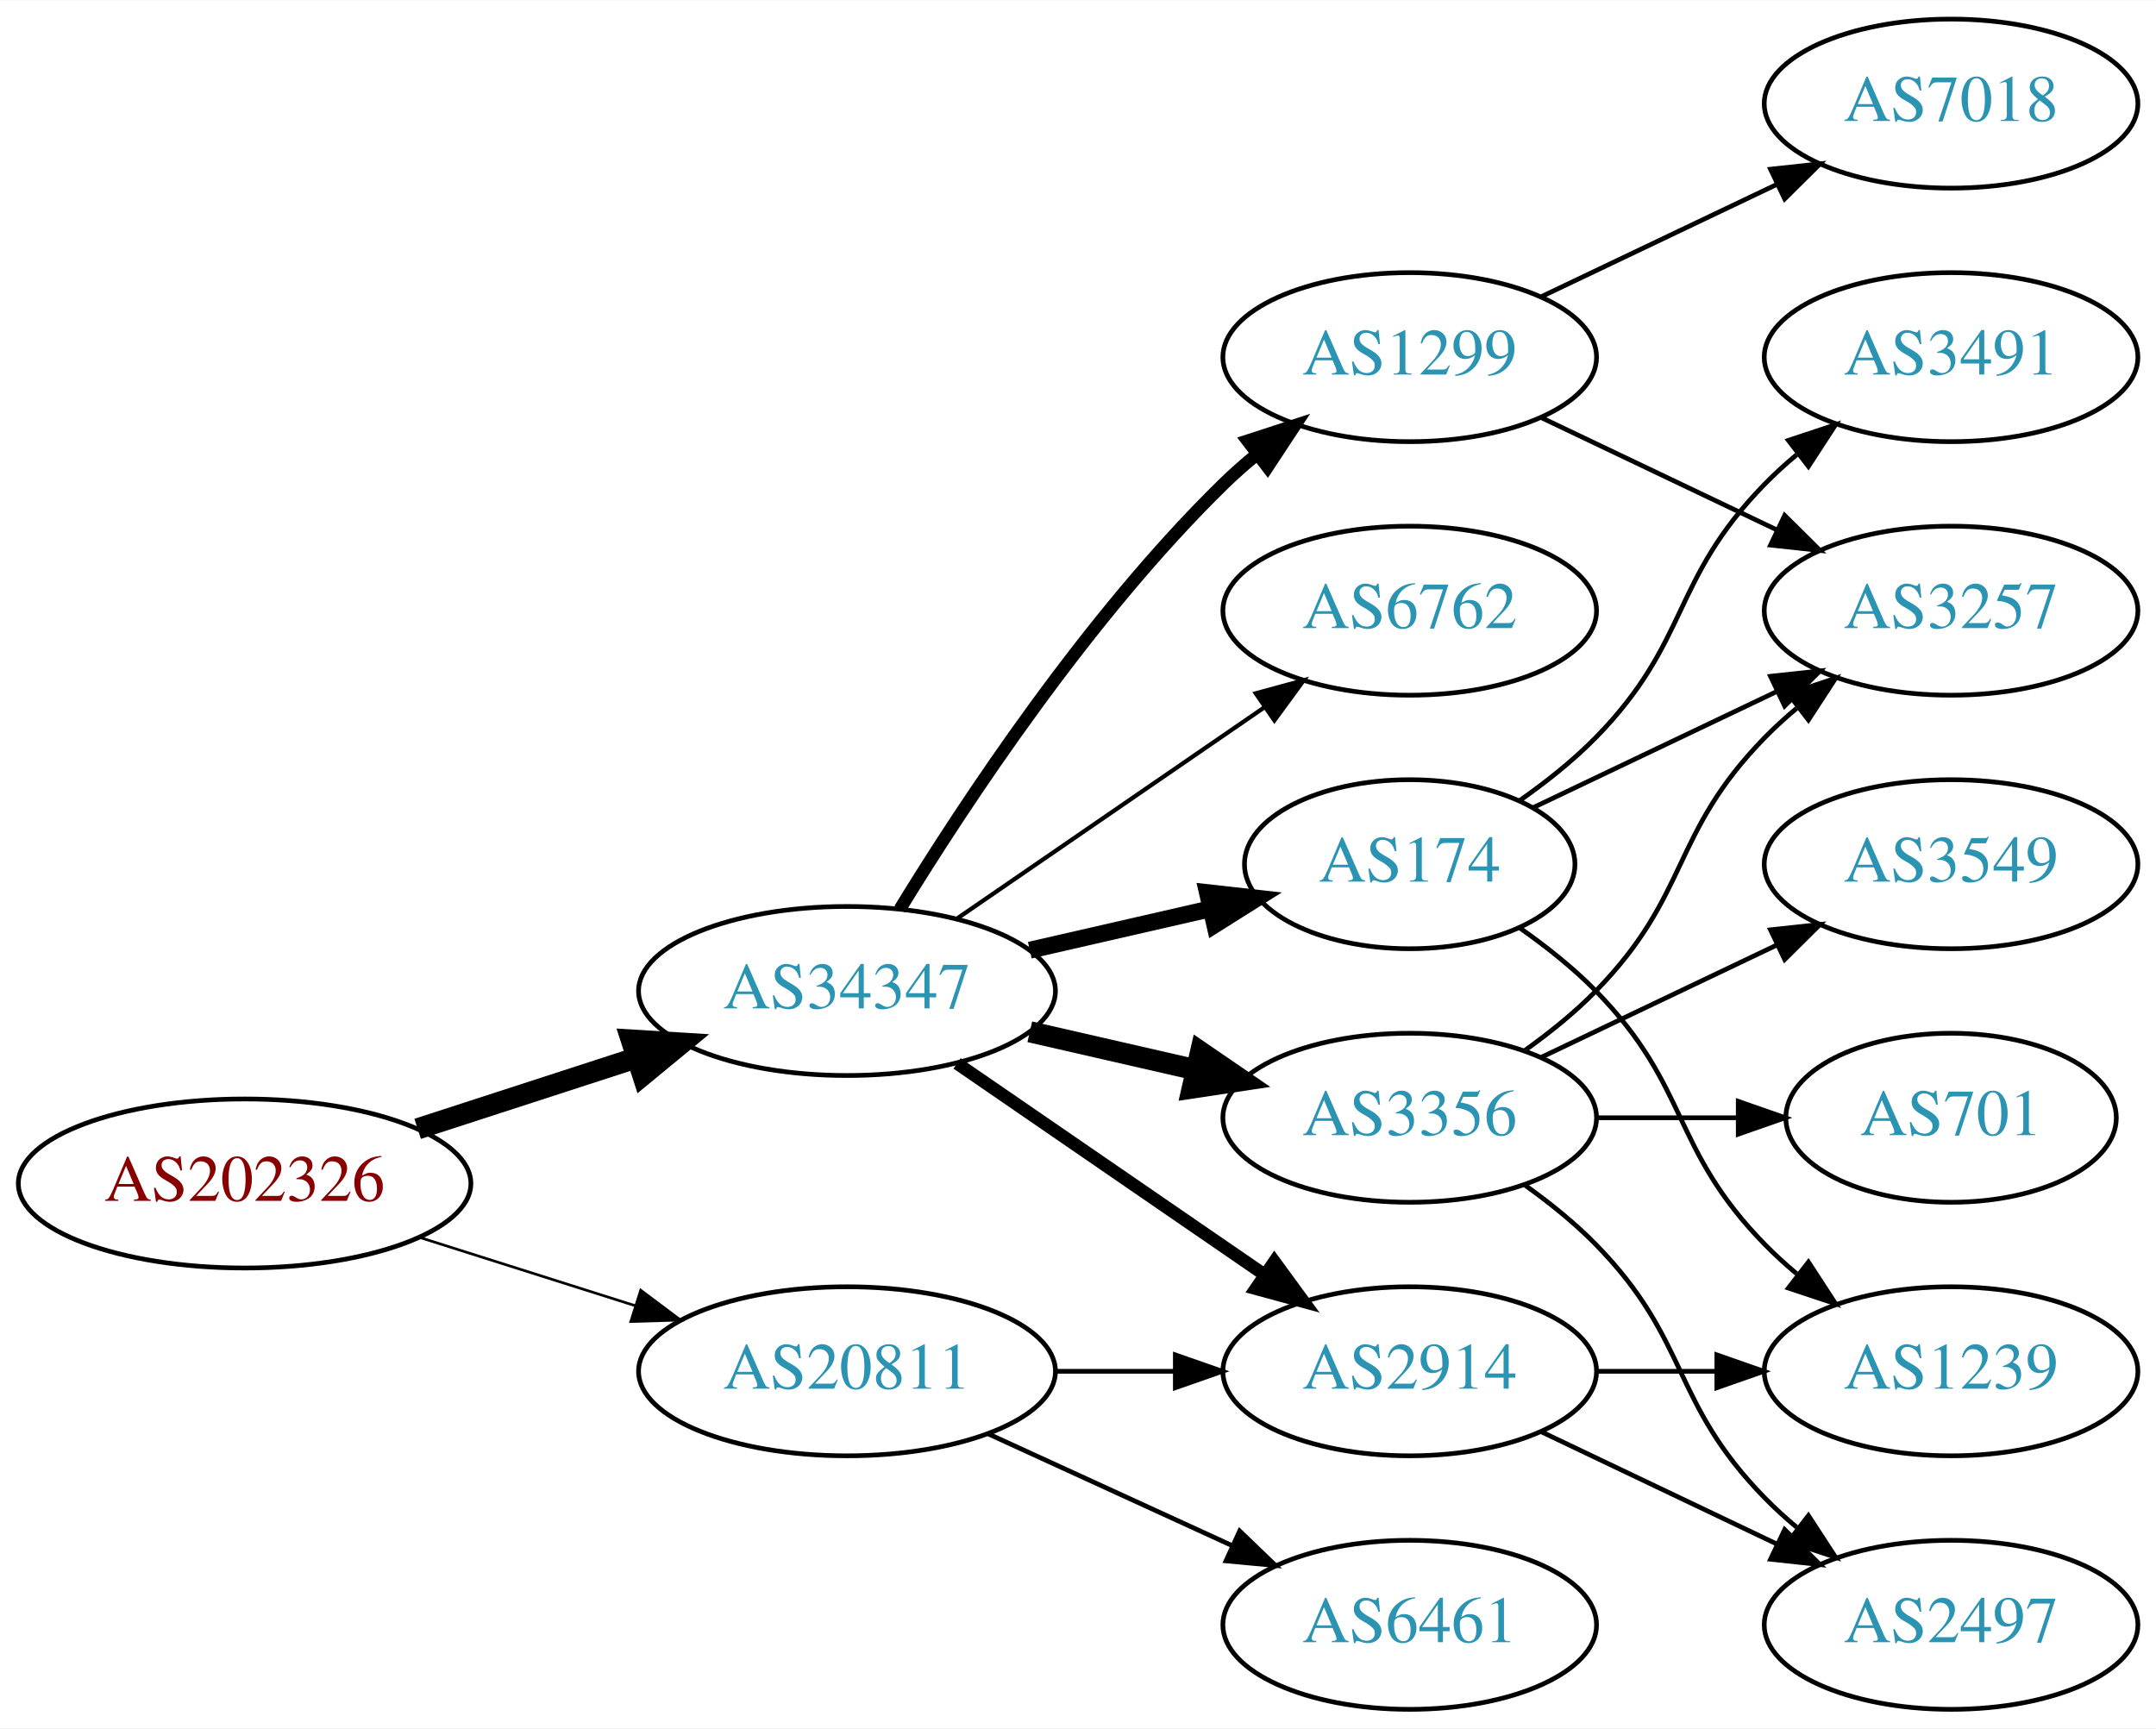
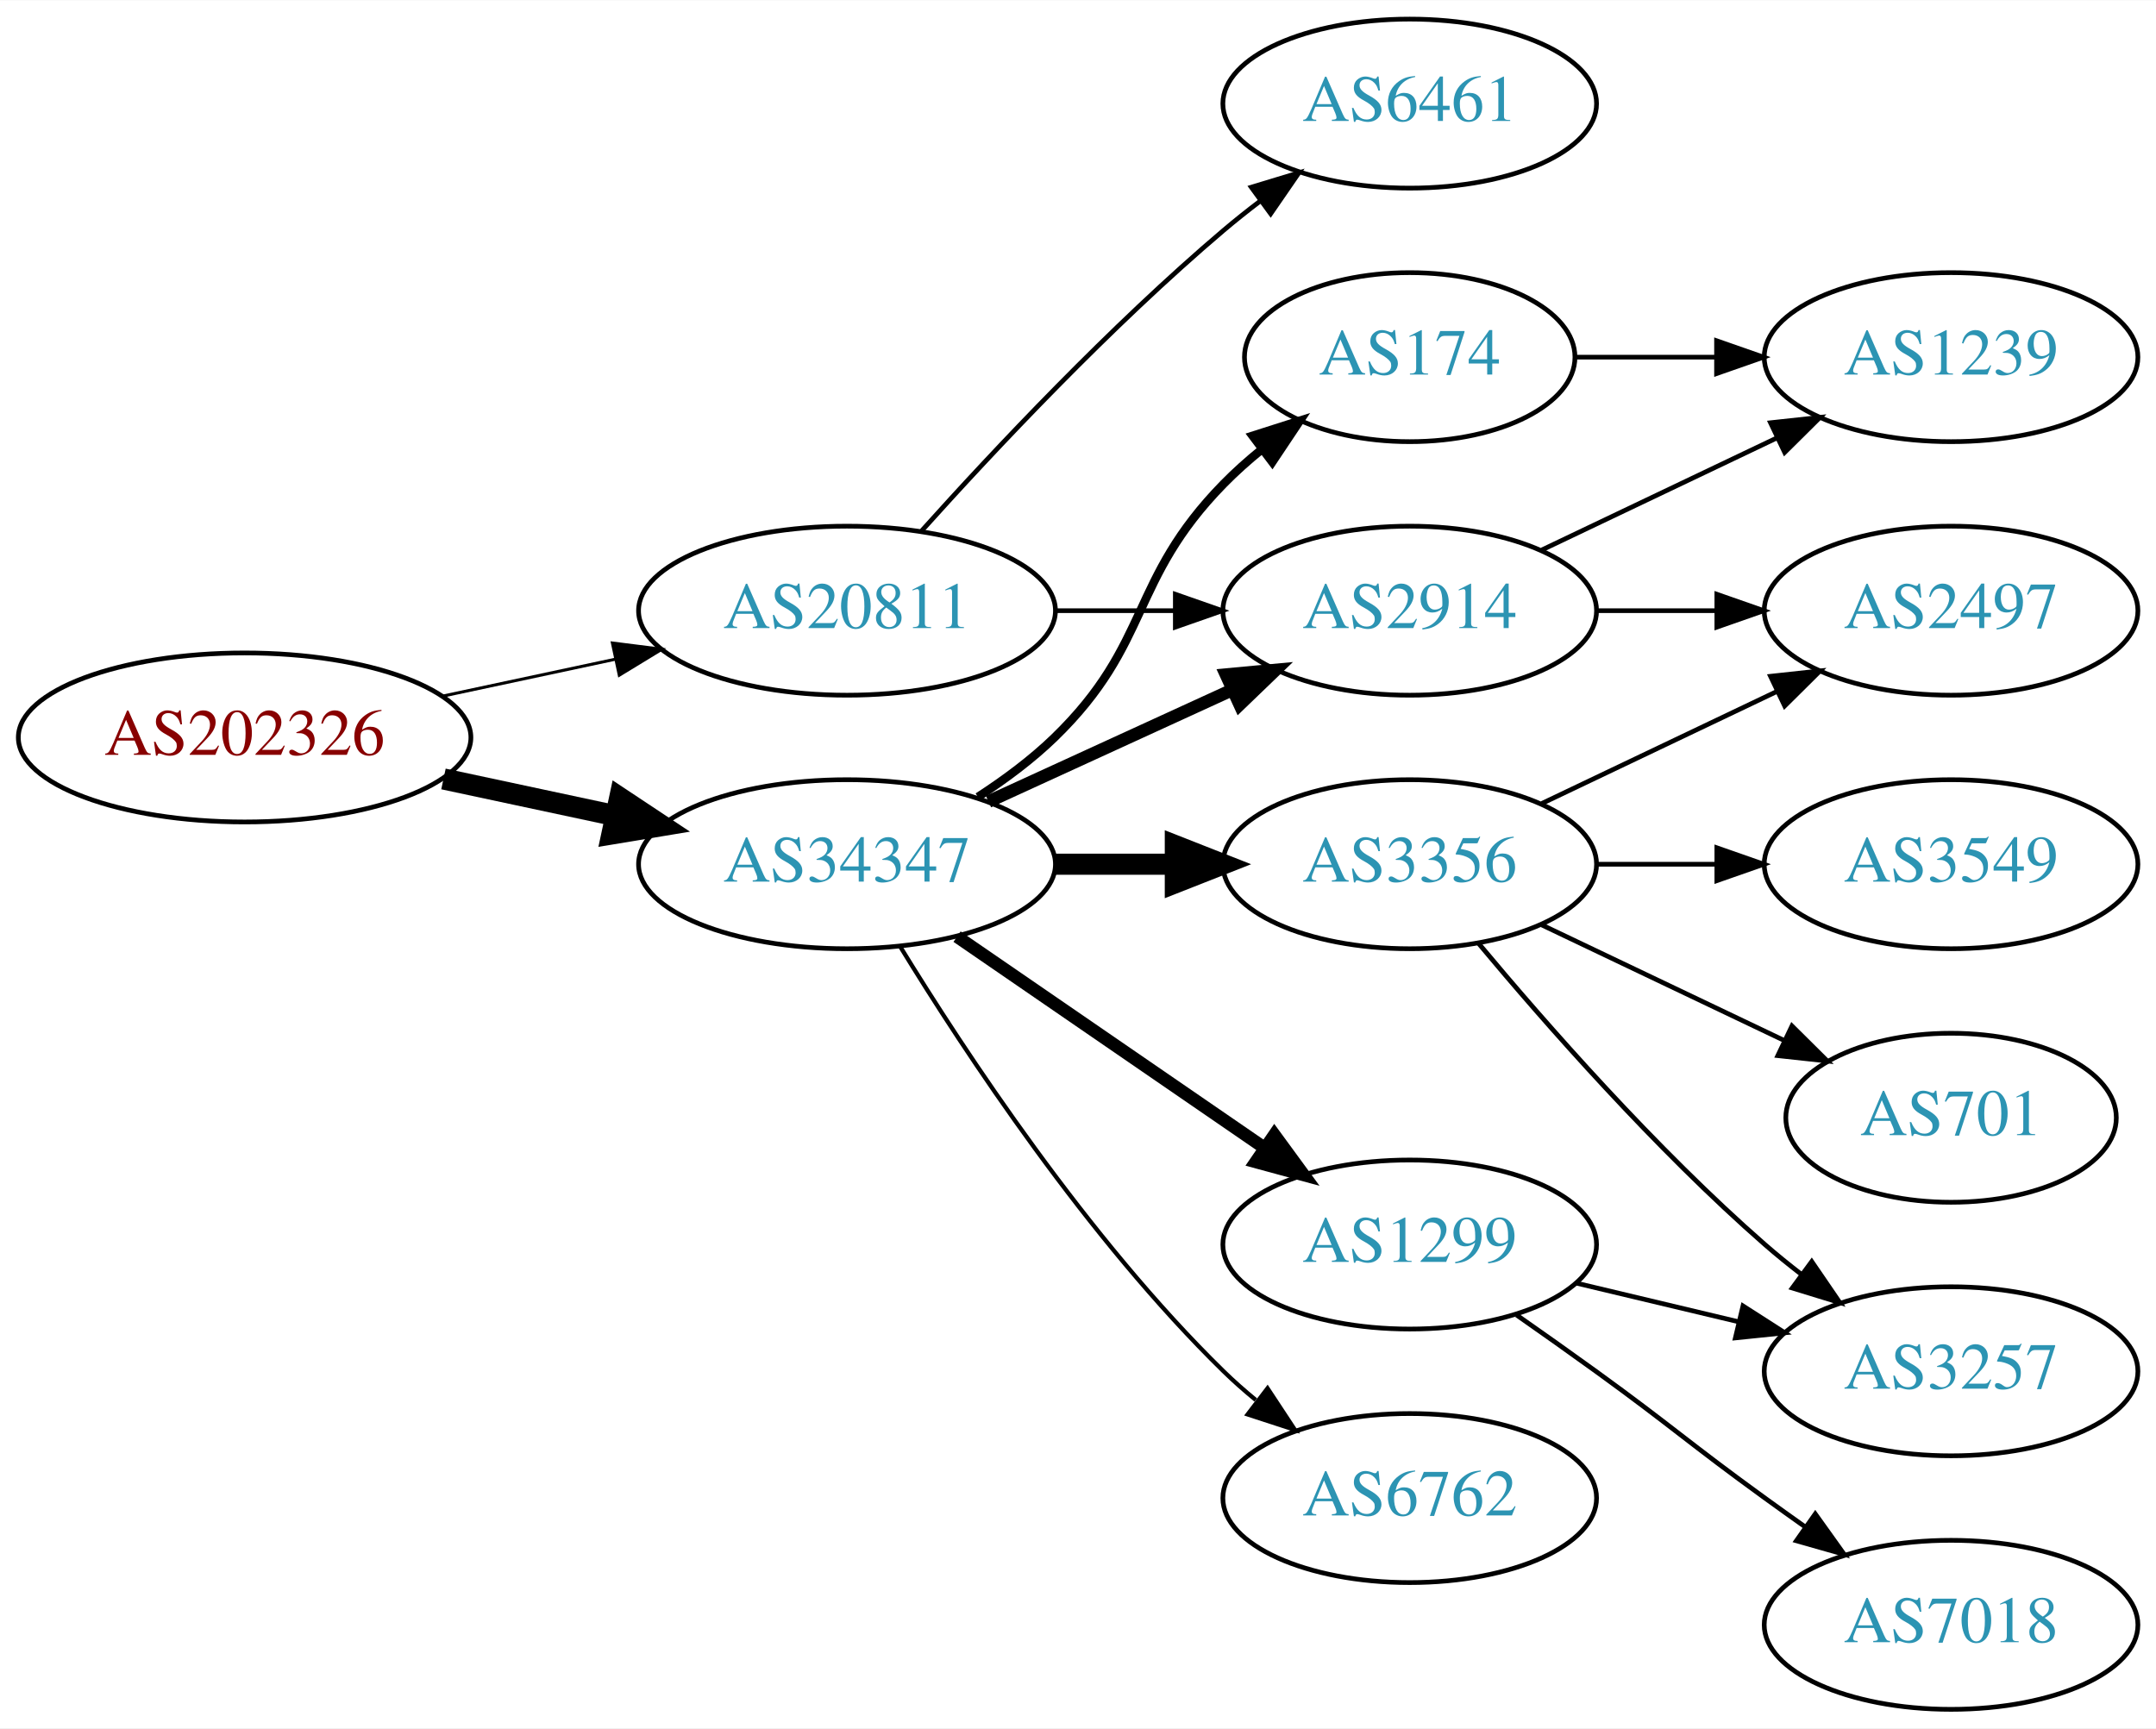
<svg xmlns="http://www.w3.org/2000/svg" xmlns:xlink="http://www.w3.org/1999/xlink" width="459pt" height="368pt" viewBox="0.00 0.00 459.17 368.00">
  <g id="graph0" class="graph" transform="scale(1 1) rotate(0) translate(4 364)">
    <polygon fill="white" stroke="none" points="-4,4 -4,-364 455.17,-364 455.17,4 -4,4" />
    <g id="node1" class="node">
      <g id="a_node1">
        <a xlink:href="/asn/202326" xlink:title="AS202326 ~ odissea [AT]">
-           <ellipse fill="#ffffff" stroke="black" cx="48.096" cy="-112" rx="48.192" ry="18" />
-           <text text-anchor="middle" x="48.096" y="-108.3" font-family="Times,serif" font-size="14.00" fill="#880000">AS202326</text>
+           <ellipse fill="#ffffff" stroke="black" cx="48.096" cy="-207" rx="48.192" ry="18" />
+           <text text-anchor="middle" x="48.096" y="-203.3" font-family="Times,serif" font-size="14.00" fill="#880000">AS202326</text>
        </a>
      </g>
    </g>
    <g id="node2" class="node">
      <g id="a_node2">
        <a xlink:href="/asn/20811" xlink:title="AS20811 ~ Brennercom S.p.A. [IT]">
-           <ellipse fill="#ffffff" stroke="black" cx="176.388" cy="-72" rx="44.393" ry="18" />
-           <text text-anchor="middle" x="176.388" y="-68.3" font-family="Times,serif" font-size="14.00" fill="#2c94b3">AS20811</text>
+           <ellipse fill="#ffffff" stroke="black" cx="176.388" cy="-234" rx="44.393" ry="18" />
+           <text text-anchor="middle" x="176.388" y="-230.3" font-family="Times,serif" font-size="14.00" fill="#2c94b3">AS20811</text>
        </a>
      </g>
    </g>
    <g id="edge1" class="edge">
-       <path fill="none" stroke="black" stroke-width="0.562" d="M85.286,-100.538C99.636,-95.993 116.272,-90.723 131.315,-85.959" />
-       <polygon fill="black" stroke="black" stroke-width="0.562" points="132.453,-89.27 140.93,-82.914 130.34,-82.597 132.453,-89.27" />
+       <path fill="none" stroke="black" stroke-width="0.643" d="M90.448,-215.841C102.138,-218.34 114.964,-221.082 127.027,-223.661" />
+       <polygon fill="black" stroke="black" stroke-width="0.643" points="126.428,-227.112 136.939,-225.78 127.891,-220.267 126.428,-227.112" />
    </g>
    <g id="node3" class="node">
      <g id="a_node3">
        <a xlink:href="/asn/34347" xlink:title="AS34347 ~ HALLAG Kommunal GmbH [AT]">
-           <ellipse fill="#ffffff" stroke="black" cx="176.388" cy="-153" rx="44.393" ry="18" />
-           <text text-anchor="middle" x="176.388" y="-149.3" font-family="Times,serif" font-size="14.00" fill="#2c94b3">AS34347</text>
+           <ellipse fill="#ffffff" stroke="black" cx="176.388" cy="-180" rx="44.393" ry="18" />
+           <text text-anchor="middle" x="176.388" y="-176.3" font-family="Times,serif" font-size="14.00" fill="#2c94b3">AS34347</text>
        </a>
      </g>
    </g>
    <g id="edge2" class="edge">
-       <path fill="none" stroke="black" stroke-width="4.5" d="M84.948,-123.639C99.425,-128.339 116.271,-133.808 131.474,-138.744" />
-       <polygon fill="black" stroke="black" stroke-width="4.5" points="130.458,-142.554 141.185,-141.896 132.89,-135.063 130.458,-142.554" />
+       <path fill="none" stroke="black" stroke-width="4.5" d="M90.448,-198.159C102.138,-195.66 114.964,-192.918 127.027,-190.339" />
+       <polygon fill="black" stroke="black" stroke-width="4.5" points="127.983,-194.161 136.939,-188.22 126.336,-186.46 127.983,-194.161" />
    </g>
    <g id="node4" class="node">
      <g id="a_node4">
        <a xlink:href="/asn/2914" xlink:title="AS2914 ~ NTT America, Inc. [US]">
-           <ellipse fill="#ffffff" stroke="black" cx="296.23" cy="-72" rx="39.794" ry="18" />
-           <text text-anchor="middle" x="296.23" y="-68.3" font-family="Times,serif" font-size="14.00" fill="#2c94b3">AS2914</text>
+           <ellipse fill="#ffffff" stroke="black" cx="296.23" cy="-234" rx="39.794" ry="18" />
+           <text text-anchor="middle" x="296.23" y="-230.3" font-family="Times,serif" font-size="14.00" fill="#2c94b3">AS2914</text>
        </a>
      </g>
    </g>
    <g id="edge3" class="edge">
-       <path fill="none" stroke="black" d="M220.599,-72C228.911,-72 237.674,-72 246.156,-72" />
-       <polygon fill="black" stroke="black" points="246.315,-75.5 256.315,-72 246.315,-68.5 246.315,-75.5" />
+       <path fill="none" stroke="black" d="M220.599,-234C228.911,-234 237.674,-234 246.156,-234" />
+       <polygon fill="black" stroke="black" points="246.315,-237.5 256.315,-234 246.315,-230.5 246.315,-237.5" />
    </g>
    <g id="node5" class="node">
      <g id="a_node5">
        <a xlink:href="/asn/6461" xlink:title="AS6461 ~ Zayo Bandwidth [US]">
-           <ellipse fill="#ffffff" stroke="black" cx="296.23" cy="-18" rx="39.794" ry="18" />
-           <text text-anchor="middle" x="296.23" y="-14.3" font-family="Times,serif" font-size="14.00" fill="#2c94b3">AS6461</text>
+           <ellipse fill="#ffffff" stroke="black" cx="296.23" cy="-342" rx="39.794" ry="18" />
+           <text text-anchor="middle" x="296.23" y="-338.3" font-family="Times,serif" font-size="14.00" fill="#2c94b3">AS6461</text>
        </a>
      </g>
    </g>
    <g id="edge4" class="edge">
-       <path fill="none" stroke="black" d="M206.517,-58.652C222.128,-51.498 241.526,-42.609 258.198,-34.969" />
-       <polygon fill="black" stroke="black" points="260.017,-37.986 267.65,-30.638 257.101,-31.622 260.017,-37.986" />
+       <path fill="none" stroke="black" d="M192.32,-251.044C207.646,-268.097 232.582,-294.65 256.584,-315 259.081,-317.117 261.741,-319.232 264.453,-321.293" />
+       <polygon fill="black" stroke="black" points="262.489,-324.194 272.629,-327.266 266.619,-318.541 262.489,-324.194" />
    </g>
-     <g id="edge7" class="edge">
-       <path fill="none" stroke="black" stroke-width="2.7" d="M199.83,-137.574C218.412,-124.802 244.972,-106.545 265.352,-92.537" />
-       <polygon fill="black" stroke="black" stroke-width="2.7" points="267.408,-95.371 273.666,-86.822 263.443,-89.602 267.408,-95.371" />
+     <g id="edge5" class="edge">
+       <path fill="none" stroke="black" stroke-width="2.7" d="M206.517,-193.348C222.128,-200.502 241.526,-209.391 258.198,-217.03" />
+       <polygon fill="black" stroke="black" stroke-width="2.7" points="257.101,-220.378 267.65,-221.362 260.017,-214.014 257.101,-220.378" />
    </g>
    <g id="node6" class="node">
      <g id="a_node6">
-         <a xlink:href="/asn/174" xlink:title="AS174 ~ Cogent Communications [US]">
-           <ellipse fill="#ffffff" stroke="black" cx="296.23" cy="-180" rx="35.194" ry="18" />
-           <text text-anchor="middle" x="296.23" y="-176.3" font-family="Times,serif" font-size="14.00" fill="#2c94b3">AS174</text>
+         <a xlink:href="/asn/1299" xlink:title="AS1299 ~ Telia Carrier [EU]">
+           <ellipse fill="#ffffff" stroke="black" cx="296.23" cy="-99" rx="39.794" ry="18" />
+           <text text-anchor="middle" x="296.23" y="-95.3" font-family="Times,serif" font-size="14.00" fill="#2c94b3">AS1299</text>
        </a>
      </g>
    </g>
-     <g id="edge5" class="edge">
-       <path fill="none" stroke="black" stroke-width="3.6" d="M215.322,-161.692C227.639,-164.514 241.364,-167.658 253.915,-170.534" />
-       <polygon fill="black" stroke="black" stroke-width="3.6" points="253.15,-173.949 263.68,-172.771 254.714,-167.126 253.15,-173.949" />
+     <g id="edge6" class="edge">
+       <path fill="none" stroke="black" stroke-width="2.7" d="M199.83,-164.574C218.412,-151.802 244.972,-133.545 265.352,-119.537" />
+       <polygon fill="black" stroke="black" stroke-width="2.7" points="267.408,-122.371 273.666,-113.822 263.443,-116.602 267.408,-122.371" />
    </g>
    <g id="node7" class="node">
      <g id="a_node7">
        <a xlink:href="/asn/3356" xlink:title="AS3356 ~ Level 3 Parent, LLC [US]">
-           <ellipse fill="#ffffff" stroke="black" cx="296.23" cy="-126" rx="39.794" ry="18" />
-           <text text-anchor="middle" x="296.23" y="-122.3" font-family="Times,serif" font-size="14.00" fill="#2c94b3">AS3356</text>
+           <ellipse fill="#ffffff" stroke="black" cx="296.23" cy="-180" rx="39.794" ry="18" />
+           <text text-anchor="middle" x="296.23" y="-176.3" font-family="Times,serif" font-size="14.00" fill="#2c94b3">AS3356</text>
        </a>
      </g>
    </g>
-     <g id="edge6" class="edge">
-       <path fill="none" stroke="black" stroke-width="4.5" d="M215.322,-144.308C226.563,-141.733 238.976,-138.889 250.599,-136.226" />
-       <polygon fill="black" stroke="black" stroke-width="4.5" points="251.692,-140.015 260.56,-133.943 249.934,-132.339 251.692,-140.015" />
+     <g id="edge7" class="edge">
+       <path fill="none" stroke="black" stroke-width="4.5" d="M220.599,-180C228.911,-180 237.674,-180 246.156,-180" />
+       <polygon fill="black" stroke="black" stroke-width="4.5" points="246.315,-183.938 256.315,-180 246.315,-176.063 246.315,-183.938" />
    </g>
    <g id="node8" class="node">
      <g id="a_node8">
-         <a xlink:href="/asn/1299" xlink:title="AS1299 ~ Telia Carrier [EU]">
-           <ellipse fill="#ffffff" stroke="black" cx="296.23" cy="-288" rx="39.794" ry="18" />
-           <text text-anchor="middle" x="296.23" y="-284.3" font-family="Times,serif" font-size="14.00" fill="#2c94b3">AS1299</text>
+         <a xlink:href="/asn/174" xlink:title="AS174 ~ Cogent Communications [US]">
+           <ellipse fill="#ffffff" stroke="black" cx="296.23" cy="-288" rx="35.194" ry="18" />
+           <text text-anchor="middle" x="296.23" y="-284.3" font-family="Times,serif" font-size="14.00" fill="#2c94b3">AS174</text>
        </a>
      </g>
    </g>
    <g id="edge8" class="edge">
-       <path fill="none" stroke="black" stroke-width="2.7" d="M187.653,-170.44C201.462,-192.991 227.651,-232.722 256.584,-261 258.724,-263.092 261.041,-265.137 263.441,-267.106" />
-       <polygon fill="black" stroke="black" stroke-width="2.7" points="261.708,-270.185 271.782,-273.464 265.951,-264.618 261.708,-270.185" />
+       <path fill="none" stroke="black" stroke-width="1.8" d="M204.271,-194.329C209.996,-198.036 215.762,-202.318 220.584,-207 241.277,-227.094 236.411,-240.383 256.584,-261 259.063,-263.534 261.809,-265.983 264.662,-268.304" />
+       <polygon fill="black" stroke="black" stroke-width="1.8" points="262.753,-271.248 272.847,-274.468 266.964,-265.657 262.753,-271.248" />
    </g>
    <g id="node9" class="node">
      <g id="a_node9">
        <a xlink:href="/asn/6762" xlink:title="AS6762 ~ TELECOM ITALIA SPARKLE S.p.A. [IT]">
-           <ellipse fill="#ffffff" stroke="black" cx="296.23" cy="-234" rx="39.794" ry="18" />
-           <text text-anchor="middle" x="296.23" y="-230.3" font-family="Times,serif" font-size="14.00" fill="#2c94b3">AS6762</text>
+           <ellipse fill="#ffffff" stroke="black" cx="296.23" cy="-45" rx="39.794" ry="18" />
+           <text text-anchor="middle" x="296.23" y="-41.3" font-family="Times,serif" font-size="14.00" fill="#2c94b3">AS6762</text>
        </a>
      </g>
    </g>
    <g id="edge9" class="edge">
-       <path fill="none" stroke="black" stroke-width="0.9" d="M199.83,-168.426C218.412,-181.198 244.972,-199.455 265.352,-213.463" />
-       <polygon fill="black" stroke="black" stroke-width="0.9" points="263.443,-216.398 273.666,-219.178 267.408,-210.629 263.443,-216.398" />
+       <path fill="none" stroke="black" stroke-width="0.9" d="M187.653,-162.56C201.462,-140.009 227.651,-100.278 256.584,-72 258.724,-69.908 261.041,-67.863 263.441,-65.894" />
+       <polygon fill="black" stroke="black" stroke-width="0.9" points="265.951,-68.382 271.782,-59.536 261.708,-62.815 265.951,-68.382" />
+     </g>
+     <g id="node10" class="node">
+       <g id="a_node10">
+         <a xlink:href="/asn/2497" xlink:title="AS2497 ~ Internet Initiative Japan Inc. [JP]">
+           <ellipse fill="#ffffff" stroke="black" cx="411.523" cy="-234" rx="39.794" ry="18" />
+           <text text-anchor="middle" x="411.523" y="-230.3" font-family="Times,serif" font-size="14.00" fill="#2c94b3">AS2497</text>
+         </a>
+       </g>
+     </g>
+     <g id="edge10" class="edge">
+       <path fill="none" stroke="black" d="M335.902,-234C344.105,-234 352.869,-234 361.401,-234" />
+       <polygon fill="black" stroke="black" points="361.641,-237.5 371.641,-234 361.641,-230.5 361.641,-237.5" />
    </g>
    <g id="node11" class="node">
      <g id="a_node11">
        <a xlink:href="/asn/1239" xlink:title="AS1239 ~ Sprint [US]">
-           <ellipse fill="#ffffff" stroke="black" cx="411.523" cy="-72" rx="39.794" ry="18" />
-           <text text-anchor="middle" x="411.523" y="-68.3" font-family="Times,serif" font-size="14.00" fill="#2c94b3">AS1239</text>
+           <ellipse fill="#ffffff" stroke="black" cx="411.523" cy="-288" rx="39.794" ry="18" />
+           <text text-anchor="middle" x="411.523" y="-284.3" font-family="Times,serif" font-size="14.00" fill="#2c94b3">AS1239</text>
        </a>
      </g>
    </g>
-     <g id="edge19" class="edge">
-       <path fill="none" stroke="black" d="M335.902,-72C344.105,-72 352.869,-72 361.401,-72" />
-       <polygon fill="black" stroke="black" points="361.641,-75.5 371.641,-72 361.641,-68.5 361.641,-75.5" />
-     </g>
-     <g id="node15" class="node">
-       <g id="a_node15">
-         <a xlink:href="/asn/2497" xlink:title="AS2497 ~ Internet Initiative Japan Inc. [JP]">
-           <ellipse fill="#ffffff" stroke="black" cx="411.523" cy="-18" rx="39.794" ry="18" />
-           <text text-anchor="middle" x="411.523" y="-14.3" font-family="Times,serif" font-size="14.00" fill="#2c94b3">AS2497</text>
-         </a>
-       </g>
-     </g>
-     <g id="edge20" class="edge">
-       <path fill="none" stroke="black" d="M324.367,-59.066C339.361,-51.919 358.182,-42.948 374.405,-35.215" />
-       <polygon fill="black" stroke="black" points="376.087,-38.291 383.608,-30.829 373.075,-31.972 376.087,-38.291" />
-     </g>
-     <g id="node10" class="node">
-       <g id="a_node10">
-         <a xlink:href="/asn/3257" xlink:title="AS3257 ~ GTT [DE]">
-           <ellipse fill="#ffffff" stroke="black" cx="411.523" cy="-234" rx="39.794" ry="18" />
-           <text text-anchor="middle" x="411.523" y="-230.3" font-family="Times,serif" font-size="14.00" fill="#2c94b3">AS3257</text>
-         </a>
-       </g>
-     </g>
-     <g id="edge10" class="edge">
-       <path fill="none" stroke="black" d="M322.655,-192.119C337.958,-199.413 357.681,-208.814 374.563,-216.86" />
-       <polygon fill="black" stroke="black" points="373.071,-220.026 383.604,-221.169 376.082,-213.707 373.071,-220.026" />
-     </g>
    <g id="edge11" class="edge">
-       <path fill="none" stroke="black" d="M319.613,-166.468C325.255,-162.51 331.068,-157.914 335.877,-153 356.049,-132.383 351.704,-119.617 371.877,-99 373.969,-96.861 376.253,-94.782 378.63,-92.79" />
-       <polygon fill="black" stroke="black" points="381.148,-95.268 386.929,-86.389 376.873,-89.725 381.148,-95.268" />
+       <path fill="none" stroke="black" d="M324.367,-246.934C339.361,-254.081 358.182,-263.052 374.405,-270.785" />
+       <polygon fill="black" stroke="black" points="373.075,-274.028 383.608,-275.171 376.087,-267.709 373.075,-274.028" />
    </g>
    <g id="node12" class="node">
      <g id="a_node12">
-         <a xlink:href="/asn/3491" xlink:title="AS3491 ~ PCCW Global, Inc. [US]">
-           <ellipse fill="#ffffff" stroke="black" cx="411.523" cy="-288" rx="39.794" ry="18" />
-           <text text-anchor="middle" x="411.523" y="-284.3" font-family="Times,serif" font-size="14.00" fill="#2c94b3">AS3491</text>
+         <a xlink:href="/asn/3257" xlink:title="AS3257 ~ GTT [DE]">
+           <ellipse fill="#ffffff" stroke="black" cx="411.523" cy="-72" rx="39.794" ry="18" />
+           <text text-anchor="middle" x="411.523" y="-68.3" font-family="Times,serif" font-size="14.00" fill="#2c94b3">AS3257</text>
        </a>
      </g>
    </g>
    <g id="edge12" class="edge">
-       <path fill="none" stroke="black" d="M319.613,-193.532C325.255,-197.49 331.068,-202.086 335.877,-207 356.049,-227.617 351.704,-240.383 371.877,-261 373.969,-263.139 376.253,-265.218 378.63,-267.21" />
-       <polygon fill="black" stroke="black" points="376.873,-270.275 386.929,-273.611 381.148,-264.732 376.873,-270.275" />
-     </g>
-     <g id="edge14" class="edge">
-       <path fill="none" stroke="black" d="M320.824,-140.389C326.08,-144.148 331.412,-148.437 335.877,-153 356.049,-173.617 351.704,-186.383 371.877,-207 373.969,-209.139 376.253,-211.218 378.63,-213.21" />
-       <polygon fill="black" stroke="black" points="376.873,-216.275 386.929,-219.611 381.148,-210.732 376.873,-216.275" />
+       <path fill="none" stroke="black" d="M331.837,-90.752C342.709,-88.162 354.863,-85.265 366.305,-82.538" />
+       <polygon fill="black" stroke="black" points="367.212,-85.92 376.128,-80.197 365.589,-79.111 367.212,-85.92" />
    </g>
    <g id="node13" class="node">
      <g id="a_node13">
+         <a xlink:href="/asn/7018" xlink:title="AS7018 ~ AT&amp;T Services, Inc. [US]">
+           <ellipse fill="#ffffff" stroke="black" cx="411.523" cy="-18" rx="39.794" ry="18" />
+           <text text-anchor="middle" x="411.523" y="-14.3" font-family="Times,serif" font-size="14.00" fill="#2c94b3">AS7018</text>
+         </a>
+       </g>
+     </g>
+     <g id="edge13" class="edge">
+       <path fill="none" stroke="black" d="M318.987,-83.991C324.522,-80.121 330.44,-75.936 335.877,-72 352.076,-60.271 355.677,-56.729 371.877,-45 374.68,-42.971 377.611,-40.875 380.552,-38.791" />
+       <polygon fill="black" stroke="black" points="382.603,-41.627 388.766,-33.009 378.574,-35.903 382.603,-41.627" />
+     </g>
+     <g id="edge16" class="edge">
+       <path fill="none" stroke="black" d="M324.367,-192.934C339.361,-200.081 358.182,-209.052 374.405,-216.785" />
+       <polygon fill="black" stroke="black" points="373.075,-220.028 383.608,-221.171 376.087,-213.709 373.075,-220.028" />
+     </g>
+     <g id="edge14" class="edge">
+       <path fill="none" stroke="black" d="M310.86,-163.183C325.143,-146.071 348.689,-119.255 371.877,-99 374.342,-96.846 376.981,-94.706 379.678,-92.628" />
+       <polygon fill="black" stroke="black" points="381.851,-95.375 387.832,-86.63 377.703,-89.736 381.851,-95.375" />
+     </g>
+     <g id="node14" class="node">
+       <g id="a_node14">
        <a xlink:href="/asn/701" xlink:title="AS701 ~ UUNET [US]">
          <ellipse fill="#ffffff" stroke="black" cx="411.523" cy="-126" rx="35.194" ry="18" />
          <text text-anchor="middle" x="411.523" y="-122.3" font-family="Times,serif" font-size="14.00" fill="#2c94b3">AS701</text>
        </a>
      </g>
    </g>
-     <g id="edge13" class="edge">
-       <path fill="none" stroke="black" d="M335.902,-126C345.608,-126 356.098,-126 366.061,-126" />
-       <polygon fill="black" stroke="black" points="366.198,-129.5 376.198,-126 366.198,-122.5 366.198,-129.5" />
+     <g id="edge15" class="edge">
+       <path fill="none" stroke="black" d="M324.367,-167.066C339.798,-159.71 359.284,-150.423 375.819,-142.541" />
+       <polygon fill="black" stroke="black" points="377.64,-145.551 385.161,-138.089 374.628,-139.232 377.64,-145.551" />
    </g>
-     <g id="node14" class="node">
-       <g id="a_node14">
+     <g id="node15" class="node">
+       <g id="a_node15">
        <a xlink:href="/asn/3549" xlink:title="AS3549 ~ Level 3 Parent, LLC [US]">
          <ellipse fill="#ffffff" stroke="black" cx="411.523" cy="-180" rx="39.794" ry="18" />
          <text text-anchor="middle" x="411.523" y="-176.3" font-family="Times,serif" font-size="14.00" fill="#2c94b3">AS3549</text>
        </a>
      </g>
    </g>
-     <g id="edge15" class="edge">
-       <path fill="none" stroke="black" d="M324.367,-138.934C339.361,-146.081 358.182,-155.052 374.405,-162.785" />
-       <polygon fill="black" stroke="black" points="373.075,-166.028 383.608,-167.171 376.087,-159.709 373.075,-166.028" />
-     </g>
-     <g id="edge16" class="edge">
-       <path fill="none" stroke="black" d="M320.824,-111.611C326.08,-107.852 331.412,-103.563 335.877,-99 356.049,-78.383 351.704,-65.617 371.877,-45 373.969,-42.861 376.253,-40.782 378.63,-38.79" />
-       <polygon fill="black" stroke="black" points="381.148,-41.268 386.929,-32.389 376.873,-35.725 381.148,-41.268" />
-     </g>
    <g id="edge17" class="edge">
-       <path fill="none" stroke="black" d="M324.367,-275.066C339.361,-267.919 358.182,-258.948 374.405,-251.215" />
-       <polygon fill="black" stroke="black" points="376.087,-254.291 383.608,-246.829 373.075,-247.972 376.087,-254.291" />
-     </g>
-     <g id="node16" class="node">
-       <g id="a_node16">
-         <a xlink:href="/asn/7018" xlink:title="AS7018 ~ AT&amp;T Services, Inc. [US]">
-           <ellipse fill="#ffffff" stroke="black" cx="411.523" cy="-342" rx="39.794" ry="18" />
-           <text text-anchor="middle" x="411.523" y="-338.3" font-family="Times,serif" font-size="14.00" fill="#2c94b3">AS7018</text>
-         </a>
-       </g>
+       <path fill="none" stroke="black" d="M335.902,-180C344.105,-180 352.869,-180 361.401,-180" />
+       <polygon fill="black" stroke="black" points="361.641,-183.5 371.641,-180 361.641,-176.5 361.641,-183.5" />
    </g>
    <g id="edge18" class="edge">
-       <path fill="none" stroke="black" d="M324.367,-300.934C339.361,-308.081 358.182,-317.052 374.405,-324.785" />
-       <polygon fill="black" stroke="black" points="373.075,-328.028 383.608,-329.171 376.087,-321.709 373.075,-328.028" />
+       <path fill="none" stroke="black" d="M331.529,-288C340.906,-288 351.257,-288 361.291,-288" />
+       <polygon fill="black" stroke="black" points="361.58,-291.5 371.58,-288 361.58,-284.5 361.58,-291.5" />
    </g>
  </g>
</svg>
